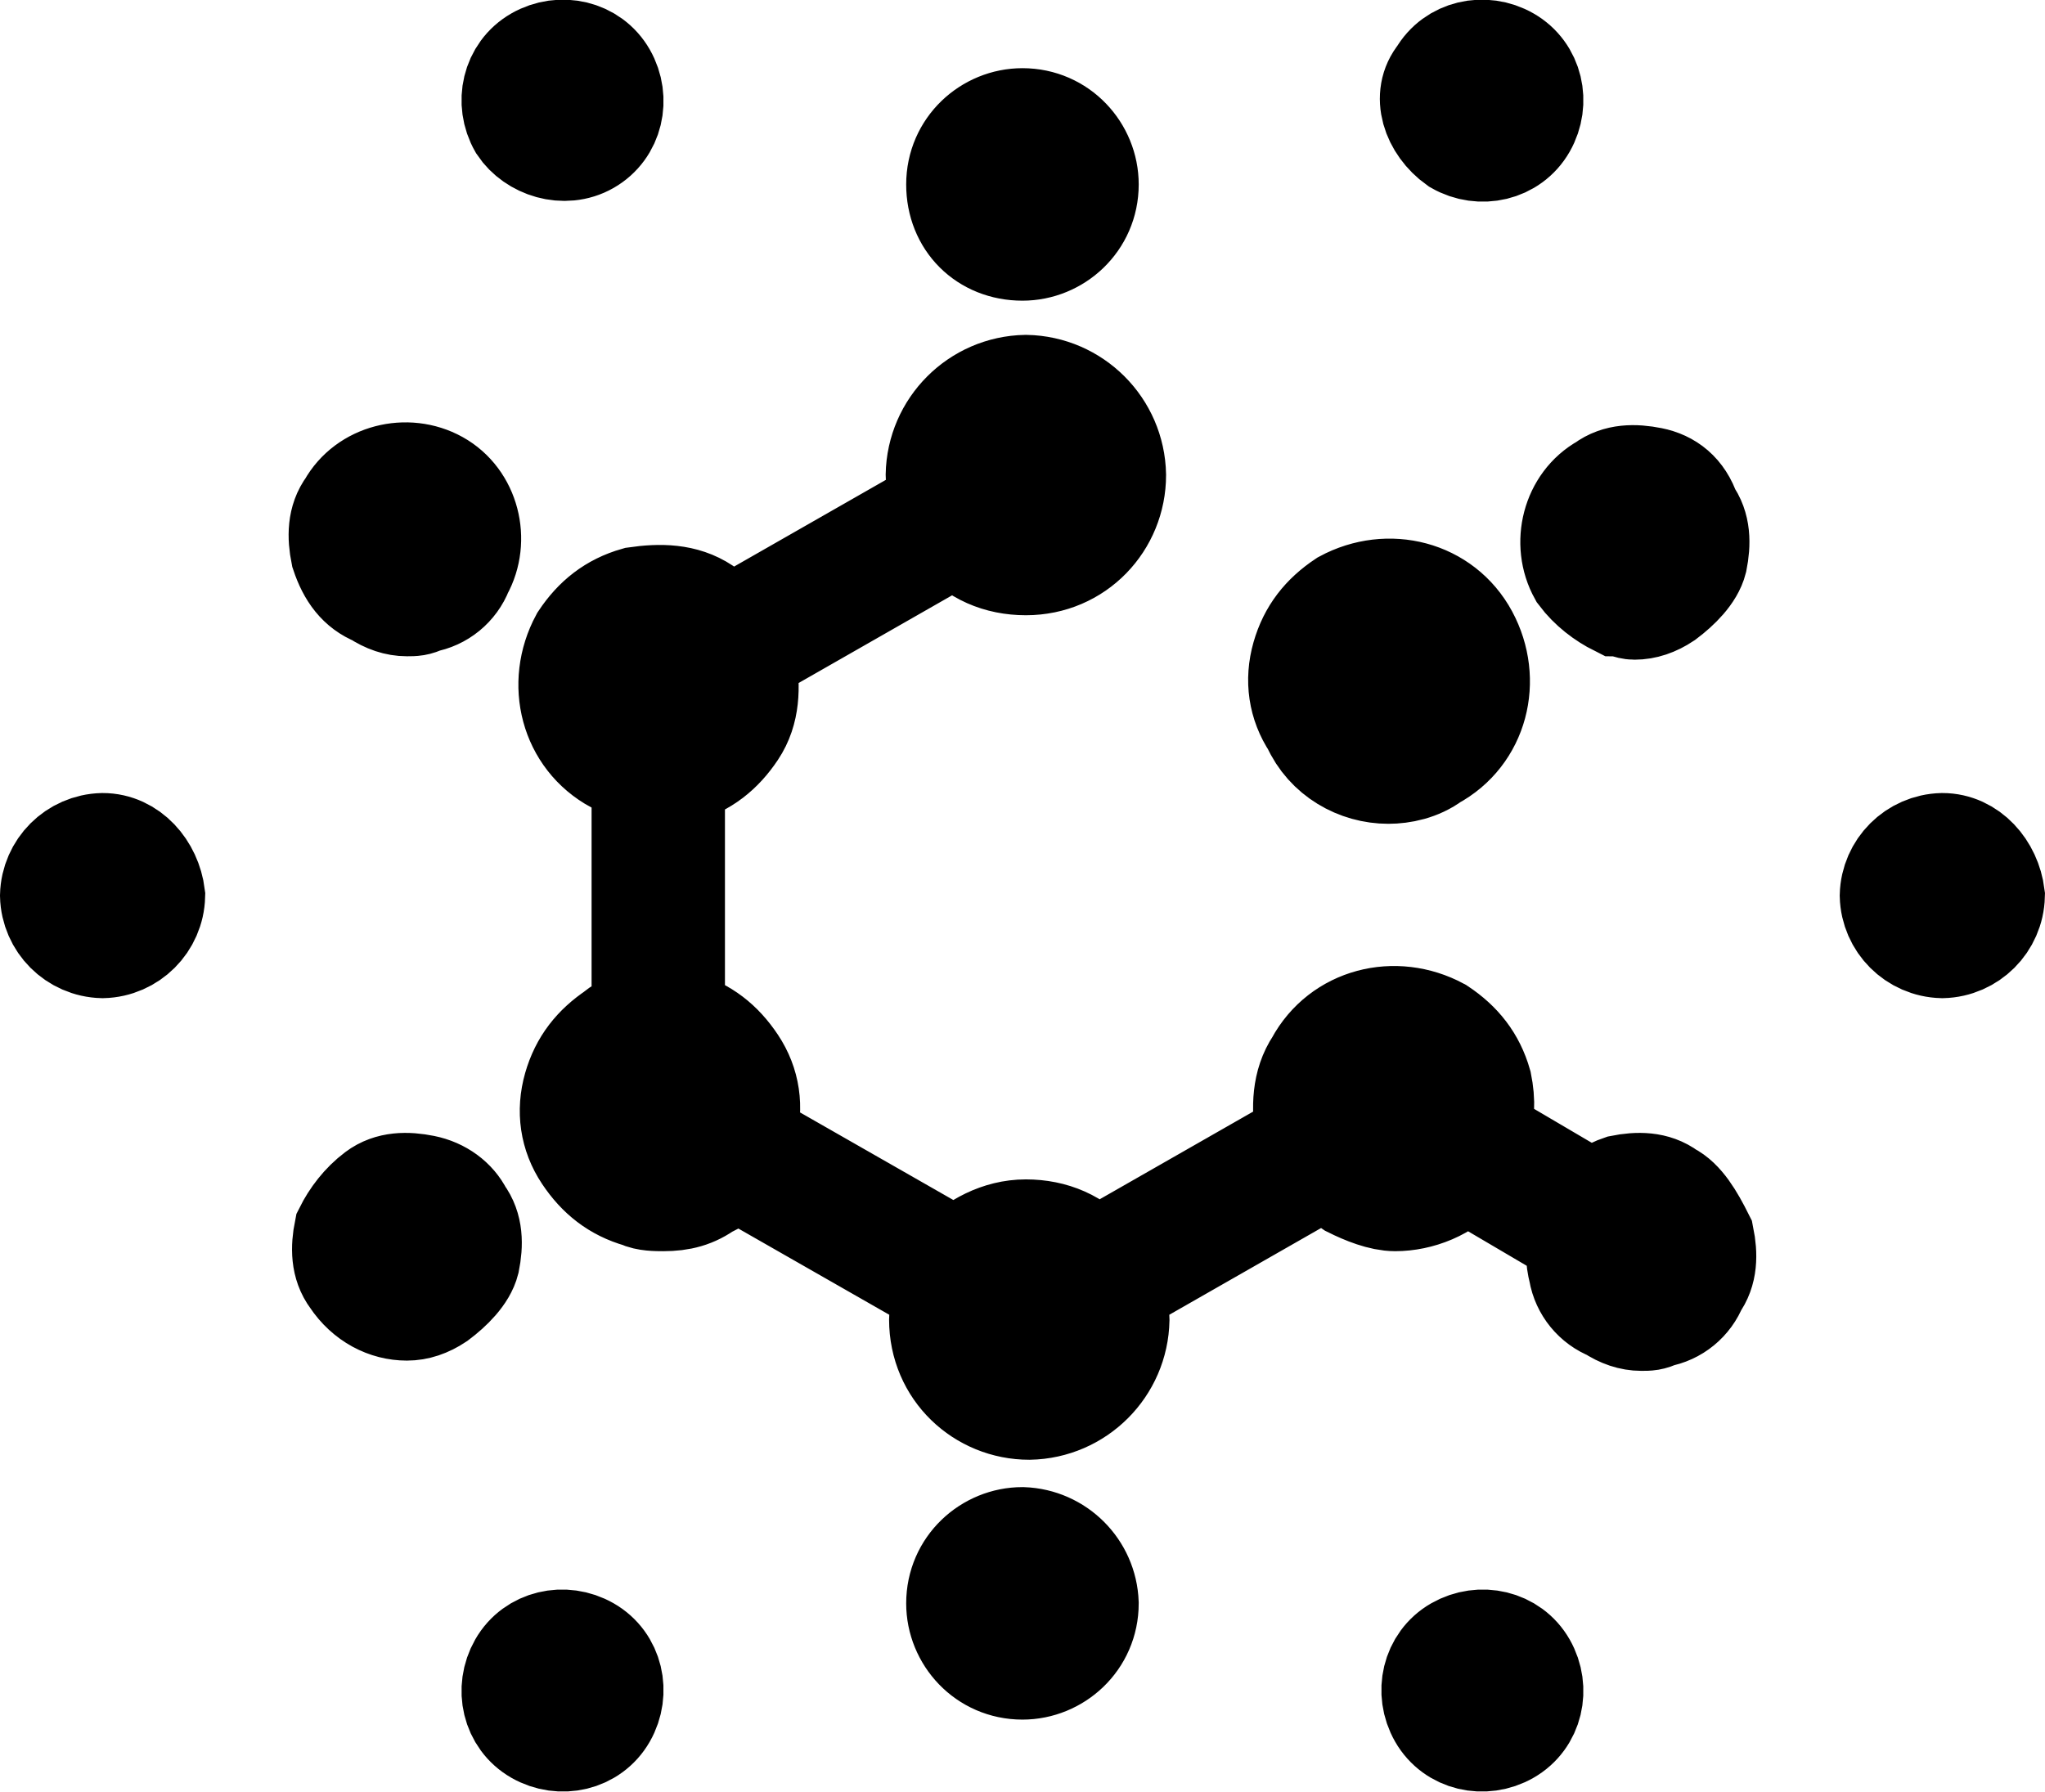
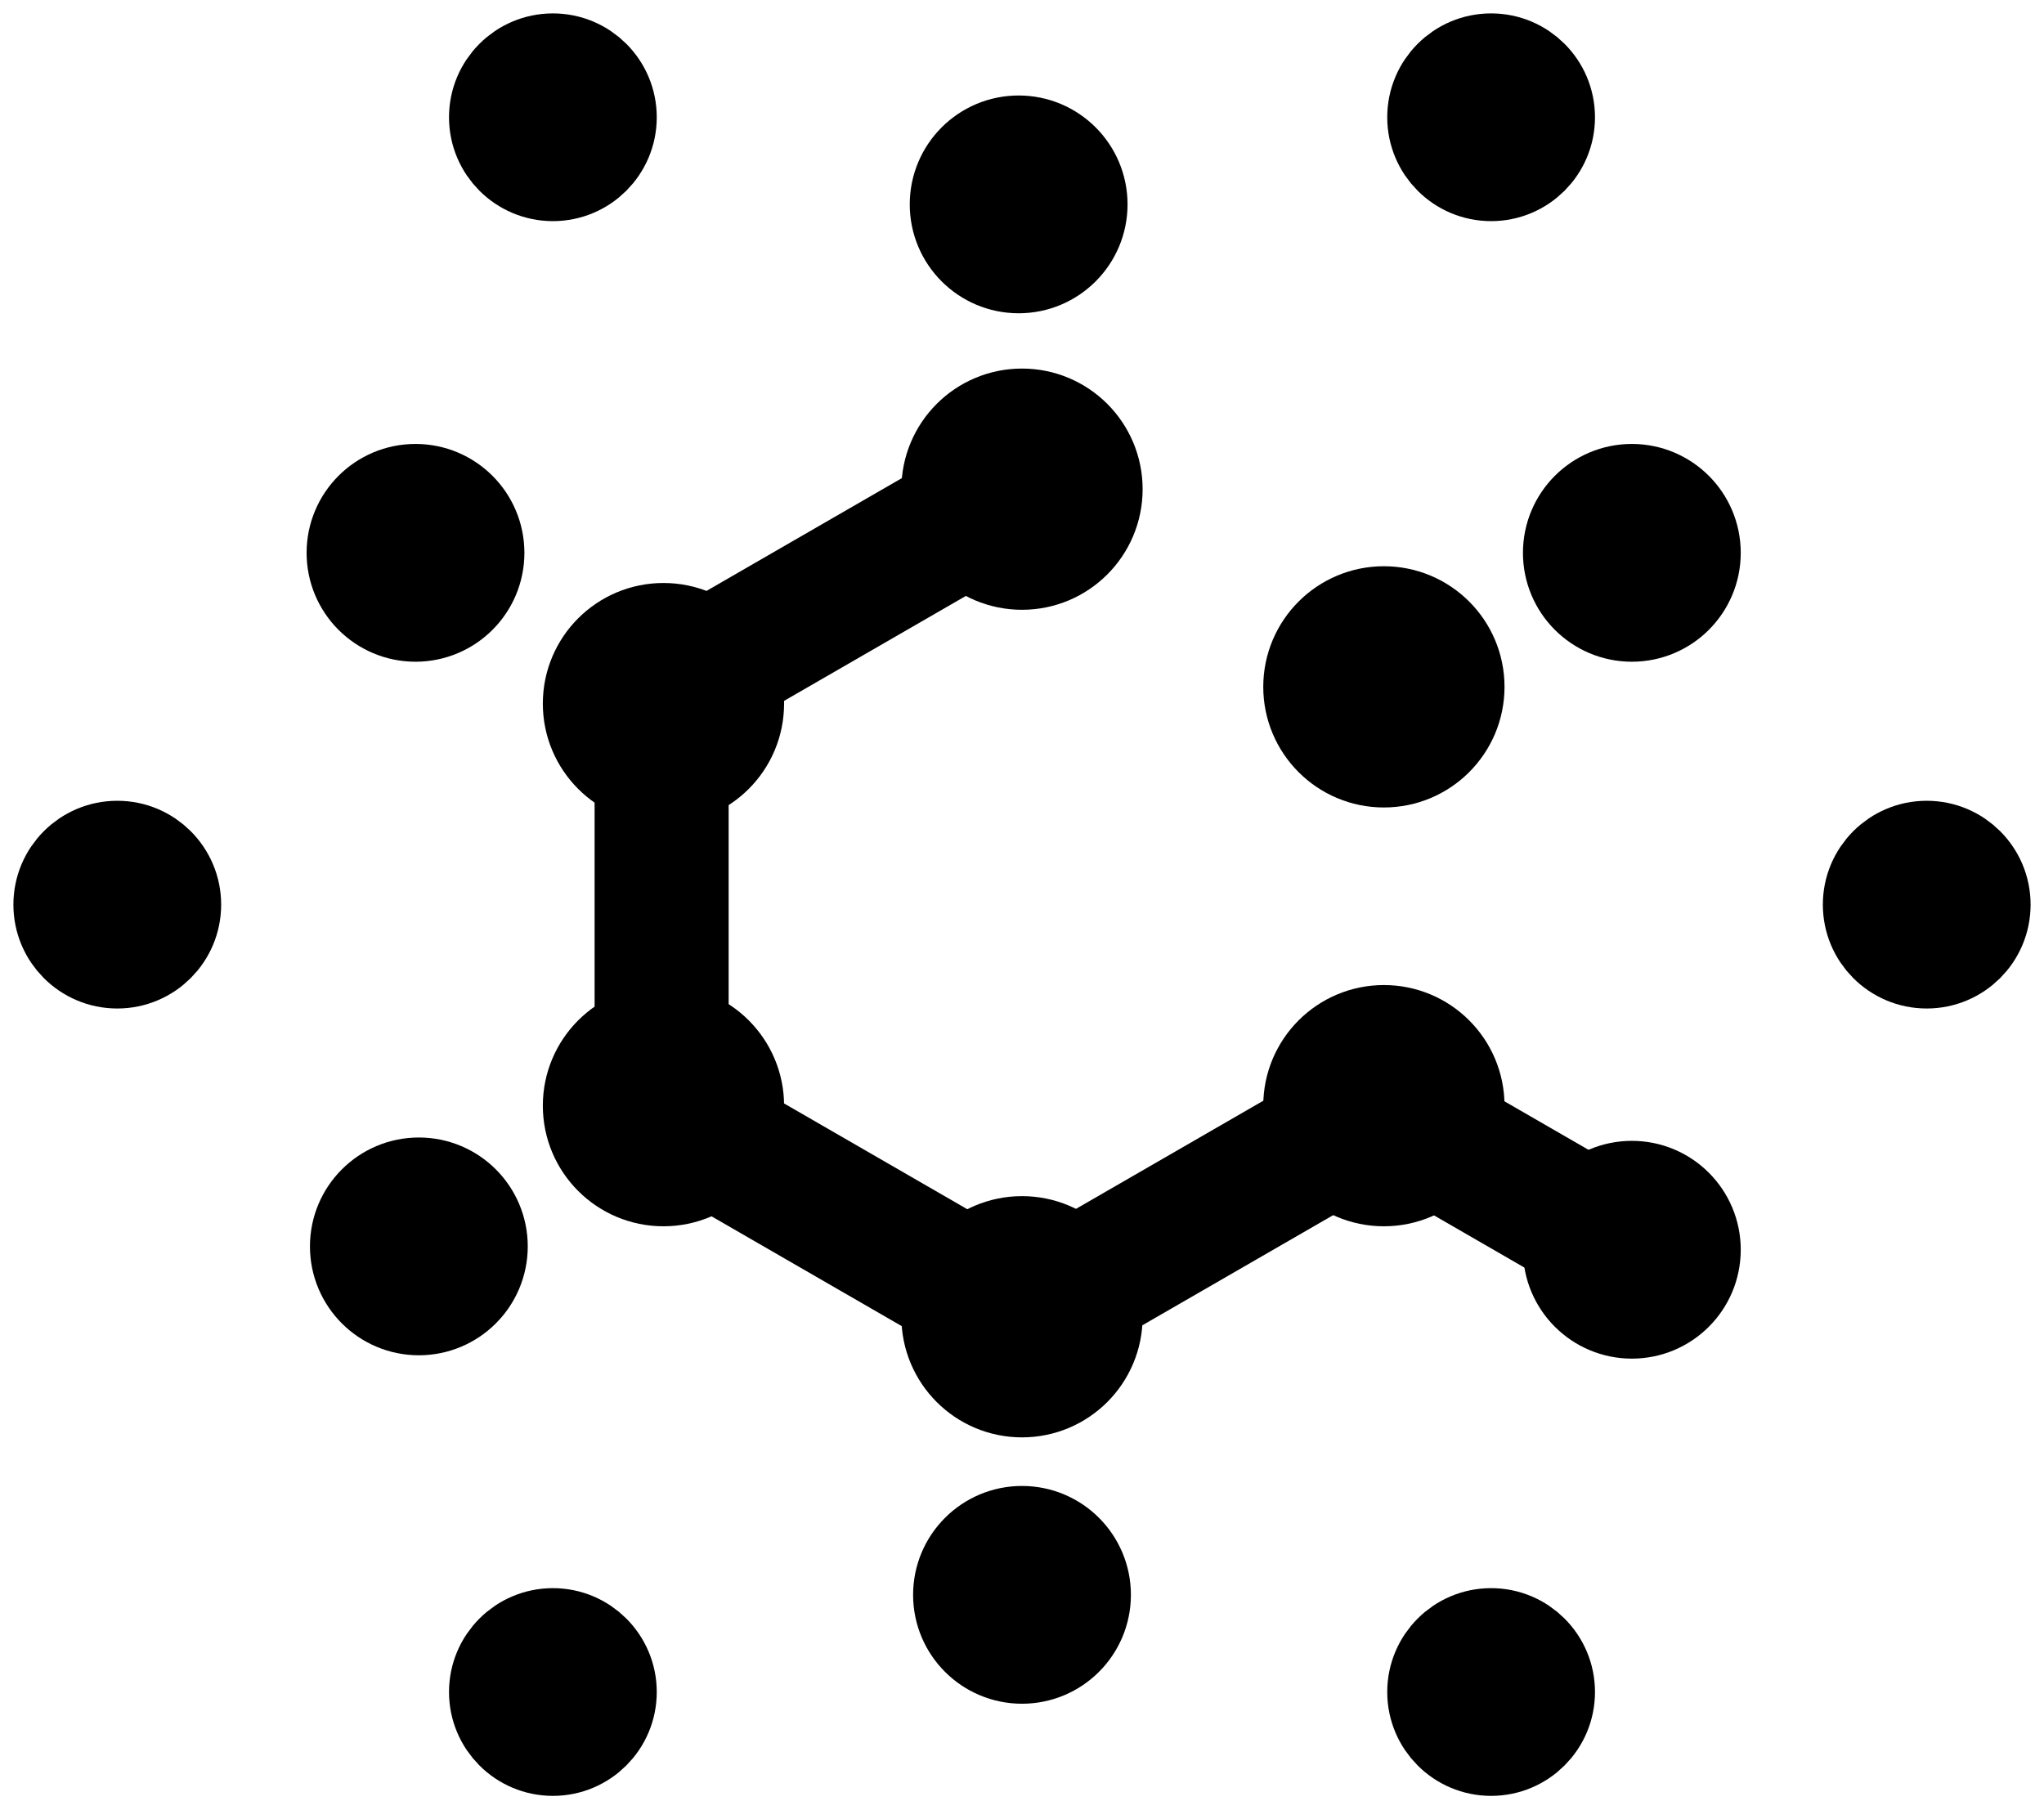
- <svg xmlns="http://www.w3.org/2000/svg" viewBox="-2 0 59.803 52.389">
-   <path d="m 27.9,7.294 c 1,0 1.9,-0.8 1.9,-1.9 0,-1 -0.8,-1.9 -1.9,-1.9 -1,0 -1.9,0.8 -1.9,1.9 0,1.1 0.8,1.9 1.9,1.9 z m 0,37.7 c -1,0 -1.9,0.8 -1.9,1.9 0,1 0.8,1.9 1.9,1.9 1,0 1.9,-0.8 1.9,-1.9 a 1.97,1.97 0 0 0 -1.9,-1.9 z m -17.5,-10.3 c -0.5,-0.1 -1,-0.1 -1.4,0.2 -0.4,0.3 -0.7,0.7 -0.9,1.1 -0.1,0.5 -0.1,1 0.2,1.4 0.4,0.6 1,0.9 1.6,0.9 0.3,0 0.6,-0.1 0.9,-0.3 0.4,-0.3 0.8,-0.7 0.9,-1.1 0.1,-0.5 0.1,-1 -0.2,-1.4 -0.2,-0.4 -0.6,-0.7 -1.1,-0.8 z m 35.9,-20.7 c -0.5,-0.1 -1,-0.1 -1.4,0.2 -0.9,0.5 -1.2,1.7 -0.7,2.6 0.3,0.4 0.7,0.7 1.1,0.9 0.2,0 0.3,0.1 0.5,0.1 0.3,0 0.6,-0.1 0.9,-0.3 0.4,-0.3 0.8,-0.7 0.9,-1.1 0.1,-0.5 0.1,-1 -0.2,-1.4 -0.2,-0.6 -0.6,-0.9 -1.1,-1 z m 0.5,20.9 c -0.4,-0.3 -0.9,-0.3 -1.4,-0.2 -0.3,0.1 -0.6,0.3 -0.8,0.5 l -3.4,-2 c 0.2,-0.5 0.2,-1 0.1,-1.5 -0.2,-0.7 -0.6,-1.2 -1.2,-1.6 -1.3,-0.7 -2.9,-0.3 -3.6,1 -0.4,0.6 -0.4,1.3 -0.3,2 0,0.1 0,0.1 0.1,0.2 l -6.3,3.6 c -0.5,-0.6 -1.2,-0.9 -2,-0.9 -0.8,0 -1.5,0.4 -2,0.9 l -6.3,-3.6 c 0,-0.1 0,-0.1 0.1,-0.2 0.2,-0.7 0.1,-1.4 -0.3,-2 -0.4,-0.6 -0.9,-1 -1.6,-1.2 h -0.2 v -7.3 h 0.2 c 0.7,-0.2 1.2,-0.6 1.6,-1.2 0.4,-0.6 0.4,-1.3 0.3,-2 0,-0.1 0,-0.1 -0.1,-0.2 l 6.3,-3.6 c 0.5,0.6 1.2,0.9 2,0.9 1.5,0 2.6,-1.2 2.6,-2.6 a 2.65,2.65 0 0 0 -2.6,-2.6 2.65,2.65 0 0 0 -2.6,2.6 c 0,0.3 0.1,0.6 0.2,0.9 l -6.3,3.6 c -0.2,-0.2 -0.4,-0.4 -0.7,-0.6 -0.6,-0.4 -1.3,-0.4 -2,-0.3 -0.7,0.2 -1.2,0.6 -1.6,1.2 -0.7,1.3 -0.3,2.9 1,3.6 v 0 l 0.8,0.3 v 7.3 c -0.3,0.1 -0.6,0.1 -0.8,0.3 -0.6,0.4 -1,0.9 -1.2,1.6 -0.2,0.7 -0.1,1.4 0.3,2 0.4,0.6 0.9,1 1.6,1.2 0.2,0.1 0.5,0.1 0.7,0.1 0.5,0 0.9,-0.1 1.3,-0.4 0.3,-0.1 0.5,-0.3 0.7,-0.6 l 6.3,3.6 c -0.1,0.3 -0.2,0.6 -0.2,0.9 0,1.5 1.2,2.6 2.6,2.6 a 2.65,2.65 0 0 0 2.6,-2.6 c 0,-0.3 -0.1,-0.6 -0.2,-0.9 l 6.3,-3.6 c 0.2,0.2 0.4,0.4 0.7,0.6 v 0 c 0.4,0.2 0.9,0.4 1.3,0.4 0.7,0 1.5,-0.3 2,-0.9 l 3.4,2 c -0.1,0.3 -0.1,0.6 0,1 a 1.44,1.44 0 0 0 0.9,1.1 c 0.3,0.2 0.6,0.3 0.9,0.3 0.2,0 0.3,0 0.5,-0.1 a 1.44,1.44 0 0 0 1.1,-0.9 c 0.3,-0.4 0.3,-0.9 0.2,-1.4 -0.3,-0.6 -0.6,-1.1 -1,-1.3 z m -37.8,-17.5 c 0.3,0.2 0.6,0.3 0.9,0.3 0.2,0 0.3,0 0.5,-0.1 a 1.44,1.44 0 0 0 1.1,-0.9 c 0.5,-0.9 0.2,-2.1 -0.7,-2.6 -0.9,-0.5 -2.1,-0.2 -2.6,0.7 -0.3,0.4 -0.3,0.9 -0.2,1.4 0.2,0.6 0.5,1 1,1.2 z M 15.2,4.194 c 0.7,-0.4 0.9,-1.3 0.5,-2 -0.4,-0.7 -1.3,-0.9 -2,-0.5 -0.7,0.4 -0.9,1.3 -0.5,2 0.4,0.6 1.3,0.9 2,0.5 z m 25.4,44 c -0.7,0.4 -0.9,1.3 -0.5,2 0.4,0.7 1.3,0.9 2,0.5 0.7,-0.4 0.9,-1.3 0.5,-2 -0.4,-0.7 -1.3,-0.9 -2,-0.5 z m -25.4,0 c -0.7,-0.4 -1.6,-0.2 -2,0.5 -0.4,0.7 -0.2,1.6 0.5,2 0.7,0.4 1.6,0.2 2,-0.5 0.4,-0.7 0.2,-1.6 -0.5,-2 z m 25.4,-44 c 0.7,0.4 1.6,0.2 2,-0.5 0.4,-0.7 0.2,-1.6 -0.5,-2 -0.7,-0.4 -1.6,-0.2 -2,0.5 -0.5,0.6 -0.2,1.5 0.5,2 z m 14.2,20.5 a 1.54,1.54 0 0 0 -1.5,1.5 1.54,1.54 0 0 0 1.5,1.5 1.54,1.54 0 0 0 1.5,-1.5 c -0.1,-0.8 -0.7,-1.5 -1.5,-1.5 z m -53.8,0 a 1.54,1.54 0 0 0 -1.5,1.5 1.54,1.54 0 0 0 1.5,1.5 1.54,1.54 0 0 0 1.5,-1.5 c -0.1,-0.8 -0.7,-1.5 -1.5,-1.5 z m 37.6,-2.1 c 0.4,0 0.9,-0.1 1.3,-0.4 1.3,-0.7 1.7,-2.3 1,-3.6 -0.7,-1.3 -2.3,-1.7 -3.6,-1 v 0 c -0.6,0.4 -1,0.9 -1.2,1.6 -0.2,0.7 -0.1,1.4 0.3,2 0.4,0.9 1.3,1.4 2.2,1.4 z" style="stroke:#000000;stroke-width:3;stroke-miterlimit:4;stroke-dasharray:none;stroke-opacity:1" />
+ <svg xmlns="http://www.w3.org/2000/svg" viewBox="-2.5 -0.5 61 54" style="fill:#000; stroke:#000; stroke-width:3">
+   <circle r="1.6" cx="1.0" cy="26.5" />
+   <circle r="1.6" cx="55" cy="26.5" />
+   <circle r="1.6" cx="42" cy="50" />
+   <circle r="1.6" cx="14" cy="50" />
+   <circle r="1.6" cx="42" cy="3" />
+   <circle r="1.6" cx="14" cy="3" />
+   <circle r="1.75" cx="27.9" cy="5.6" />
+   <circle r="1.75" cx="46.2" cy="16" />
+   <circle r="1.75" cx="46.2" cy="36.8" />
+   <circle r="1.75" cx="28" cy="47.1" />
+   <circle r="1.75" cx="10" cy="36.7" />
+   <circle r="1.75" cx="9.9" cy="16" />
+   <circle r="2.1" cx="28" cy="14.1" />
+   <circle r="2.1" cx="17.3" cy="20.5" />
+   <circle r="2.1" cx="17.3" cy="32.5" />
+   <circle r="2.1" cx="28" cy="38.8" />
+   <circle r="2.1" cx="38.8" cy="32.5" />
+   <circle r="2.1" cx="38.8" cy="20" />
+   <path style="fill:none; stroke:#000; stroke-width:4;" d="m 28.136,13.931 -10.891,6.288 v 12.414 l 10.735,6.198 10.805,-6.238 7.378,4.26" />
</svg>
